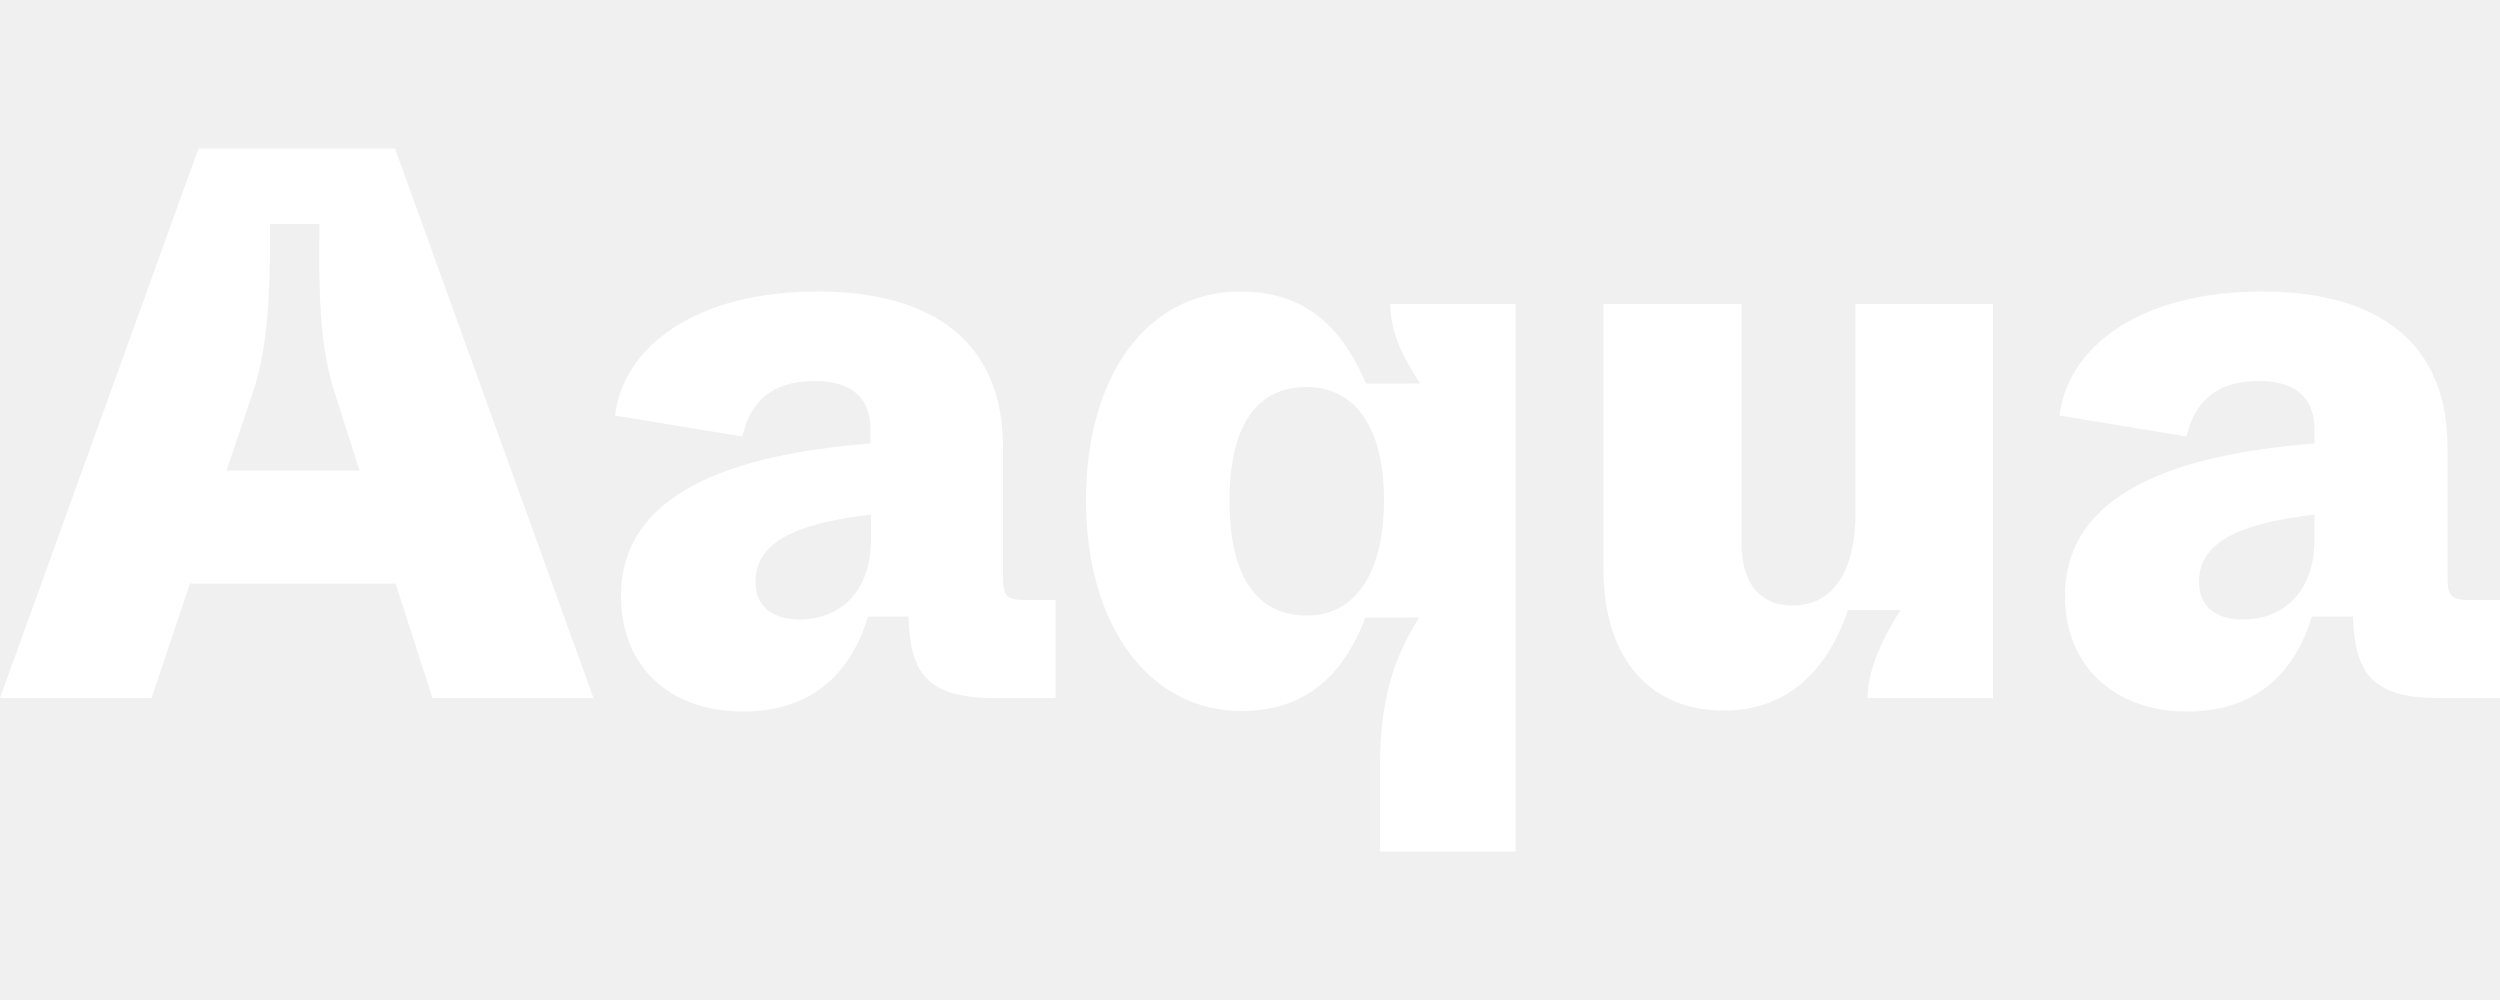
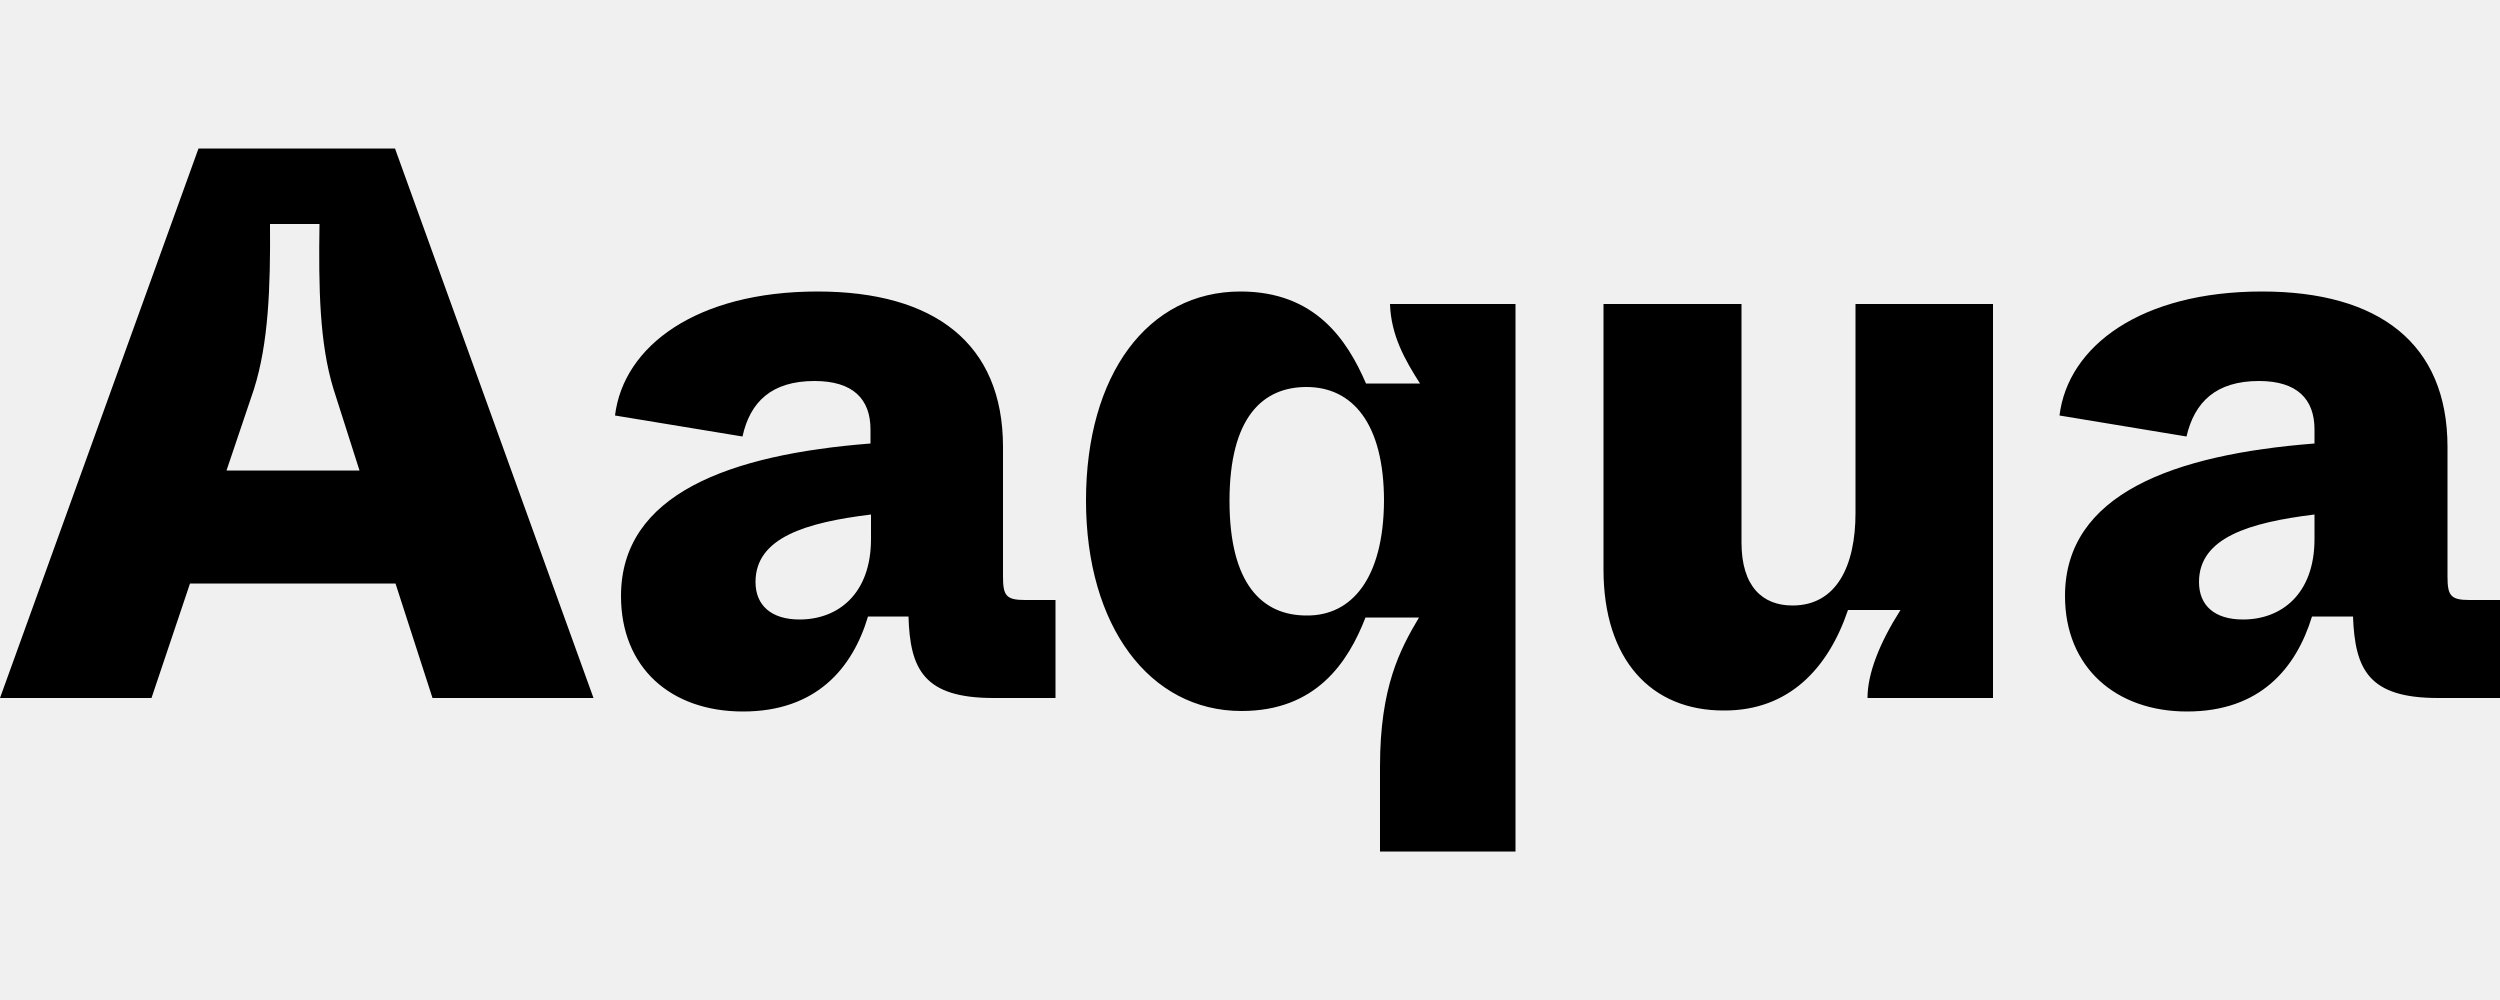
- <svg xmlns="http://www.w3.org/2000/svg" fill="#fff" viewBox="0 0 500 200">
-   <path d="M79.1 116.7H38l-7.7 22.9H0L39.7 29.7H79l39.7 109.9H86.5l-7.4-22.9zm-7.2-22.6l-5.2-16.3c-2.8-9.1-3-20.3-2.8-33H54c.1 12.7-.3 23.8-3.2 33l-5.5 16.3h26.6zm52.3 25.1c0-20.4 21.7-28.3 49.9-30.5v-2.8c0-6.1-3.5-9.7-11.2-9.7-8.6 0-12.9 4.2-14.4 11.1L123 83.1c1.7-13.9 16.3-24.8 40.5-24.8 23.4 0 37.1 10.4 37.1 31.1v25.9c0 3.8.6 4.7 4.4 4.7h6.1v19.6h-12.4c-13.9 0-16.7-5.7-17-16.3h-8.1c-3.1 10.4-10.4 19-25 19-14.5 0-24.4-8.8-24.4-23.1zm50-11.4v-4.9c-13 1.6-23.1 4.6-23.1 13.5 0 4.7 3.2 7.5 8.8 7.5 7.7 0 14.3-5.1 14.3-16.1zM276 153.3c0-15.9 4-23.4 7.8-29.8h-10.7c-3.5 9-9.9 18.7-24.8 18.7-18.4 0-31.1-17-31.1-42.1s12.3-41.8 30.9-41.8c14.9 0 21.3 9.6 25.1 18.4H284c-3-4.7-5.8-9.6-6-15.9h25.1v109.5H276v-17zm.8-53.1c0-15.5-6.3-22.8-15.5-22.8-8.8 0-15.4 6.1-15.4 22.8s6.6 22.9 15.4 22.9c9.1.1 15.4-7.5 15.5-22.9zm43.9 13.7V60.8h27.6v47.7c0 8.8 4.2 12.6 10.2 12.6 8.8 0 12.6-7.9 12.6-18.5V60.8h27.5v78.8h-25.1c0-4.9 2.4-11 6.6-17.6h-10.5c-4 11.8-11.9 20.1-24.7 20.1-14.7.1-24.2-10.2-24.2-28.2zm92.3 5.3c0-20.4 21.7-28.3 49.9-30.5v-2.8c0-6.1-3.5-9.7-11.1-9.7-8.6 0-12.9 4.2-14.5 11.1l-25.4-4.2c1.7-13.9 16.3-24.8 40.5-24.8 23.4 0 37.1 10.4 37.1 31.1v25.9c0 3.8.6 4.7 4.4 4.7h6.1v19.6h-12.4c-13.9 0-16.6-5.7-17-16.3h-8.2c-3.2 10.4-10.4 19-25 19-14.2 0-24.4-8.8-24.4-23.1zm49.9-11.4v-4.9c-13 1.6-23.1 4.6-23.1 13.5 0 4.7 3.1 7.5 8.8 7.5 7.7 0 14.3-5.1 14.3-16.1z" />
+ <svg xmlns="http://www.w3.org/2000/svg" viewBox="0 0 500 200">
+   <path d="M79.1 116.7H38l-7.7 22.9H0L39.7 29.7H79l39.7 109.9H86.5l-7.4-22.9zm-7.2-22.6-5.2-16.3c-2.8-9.1-3-20.3-2.8-33H54c.1 12.7-.3 23.8-3.2 33l-5.5 16.3h26.6zm52.3 25.1c0-20.4 21.7-28.3 49.9-30.5v-2.8c0-6.1-3.5-9.7-11.2-9.7-8.6 0-12.9 4.2-14.4 11.1L123 83.1c1.7-13.9 16.3-24.8 40.5-24.8 23.4 0 37.1 10.4 37.1 31.1v25.9c0 3.8.6 4.7 4.4 4.7h6.1v19.6h-12.4c-13.9 0-16.7-5.7-17-16.3h-8.1c-3.1 10.4-10.4 19-25 19-14.5 0-24.4-8.8-24.4-23.1zm50-11.4v-4.9c-13 1.6-23.1 4.6-23.1 13.5 0 4.7 3.2 7.5 8.8 7.5 7.7 0 14.3-5.1 14.3-16.1zM276 153.3c0-15.9 4-23.4 7.8-29.8h-10.7c-3.5 9-9.9 18.7-24.8 18.7-18.4 0-31.1-17-31.1-42.1s12.3-41.8 30.9-41.8c14.9 0 21.3 9.6 25.1 18.4H284c-3-4.7-5.8-9.6-6-15.9h25.1v109.5H276v-17zm.8-53.1c0-15.5-6.3-22.8-15.5-22.8-8.8 0-15.4 6.1-15.4 22.8s6.6 22.9 15.4 22.9c9.1.1 15.4-7.5 15.5-22.9zm43.9 13.7V60.8h27.6v47.7c0 8.8 4.2 12.6 10.2 12.6 8.8 0 12.6-7.9 12.6-18.5V60.8h27.5v78.8h-25.1c0-4.9 2.4-11 6.6-17.6h-10.5c-4 11.8-11.9 20.1-24.7 20.1-14.7.1-24.2-10.2-24.2-28.2zm92.3 5.3c0-20.4 21.7-28.3 49.9-30.5v-2.8c0-6.1-3.5-9.7-11.1-9.7-8.6 0-12.9 4.2-14.5 11.1l-25.4-4.2c1.7-13.9 16.3-24.8 40.5-24.8 23.4 0 37.1 10.4 37.1 31.1v25.9c0 3.8.6 4.7 4.4 4.7h6.1v19.6h-12.4c-13.9 0-16.6-5.7-17-16.3h-8.2c-3.2 10.4-10.4 19-25 19-14.2 0-24.4-8.8-24.4-23.1zm49.9-11.4v-4.9c-13 1.6-23.1 4.6-23.1 13.5 0 4.7 3.1 7.5 8.8 7.5 7.7 0 14.3-5.1 14.3-16.1z" />
</svg>
